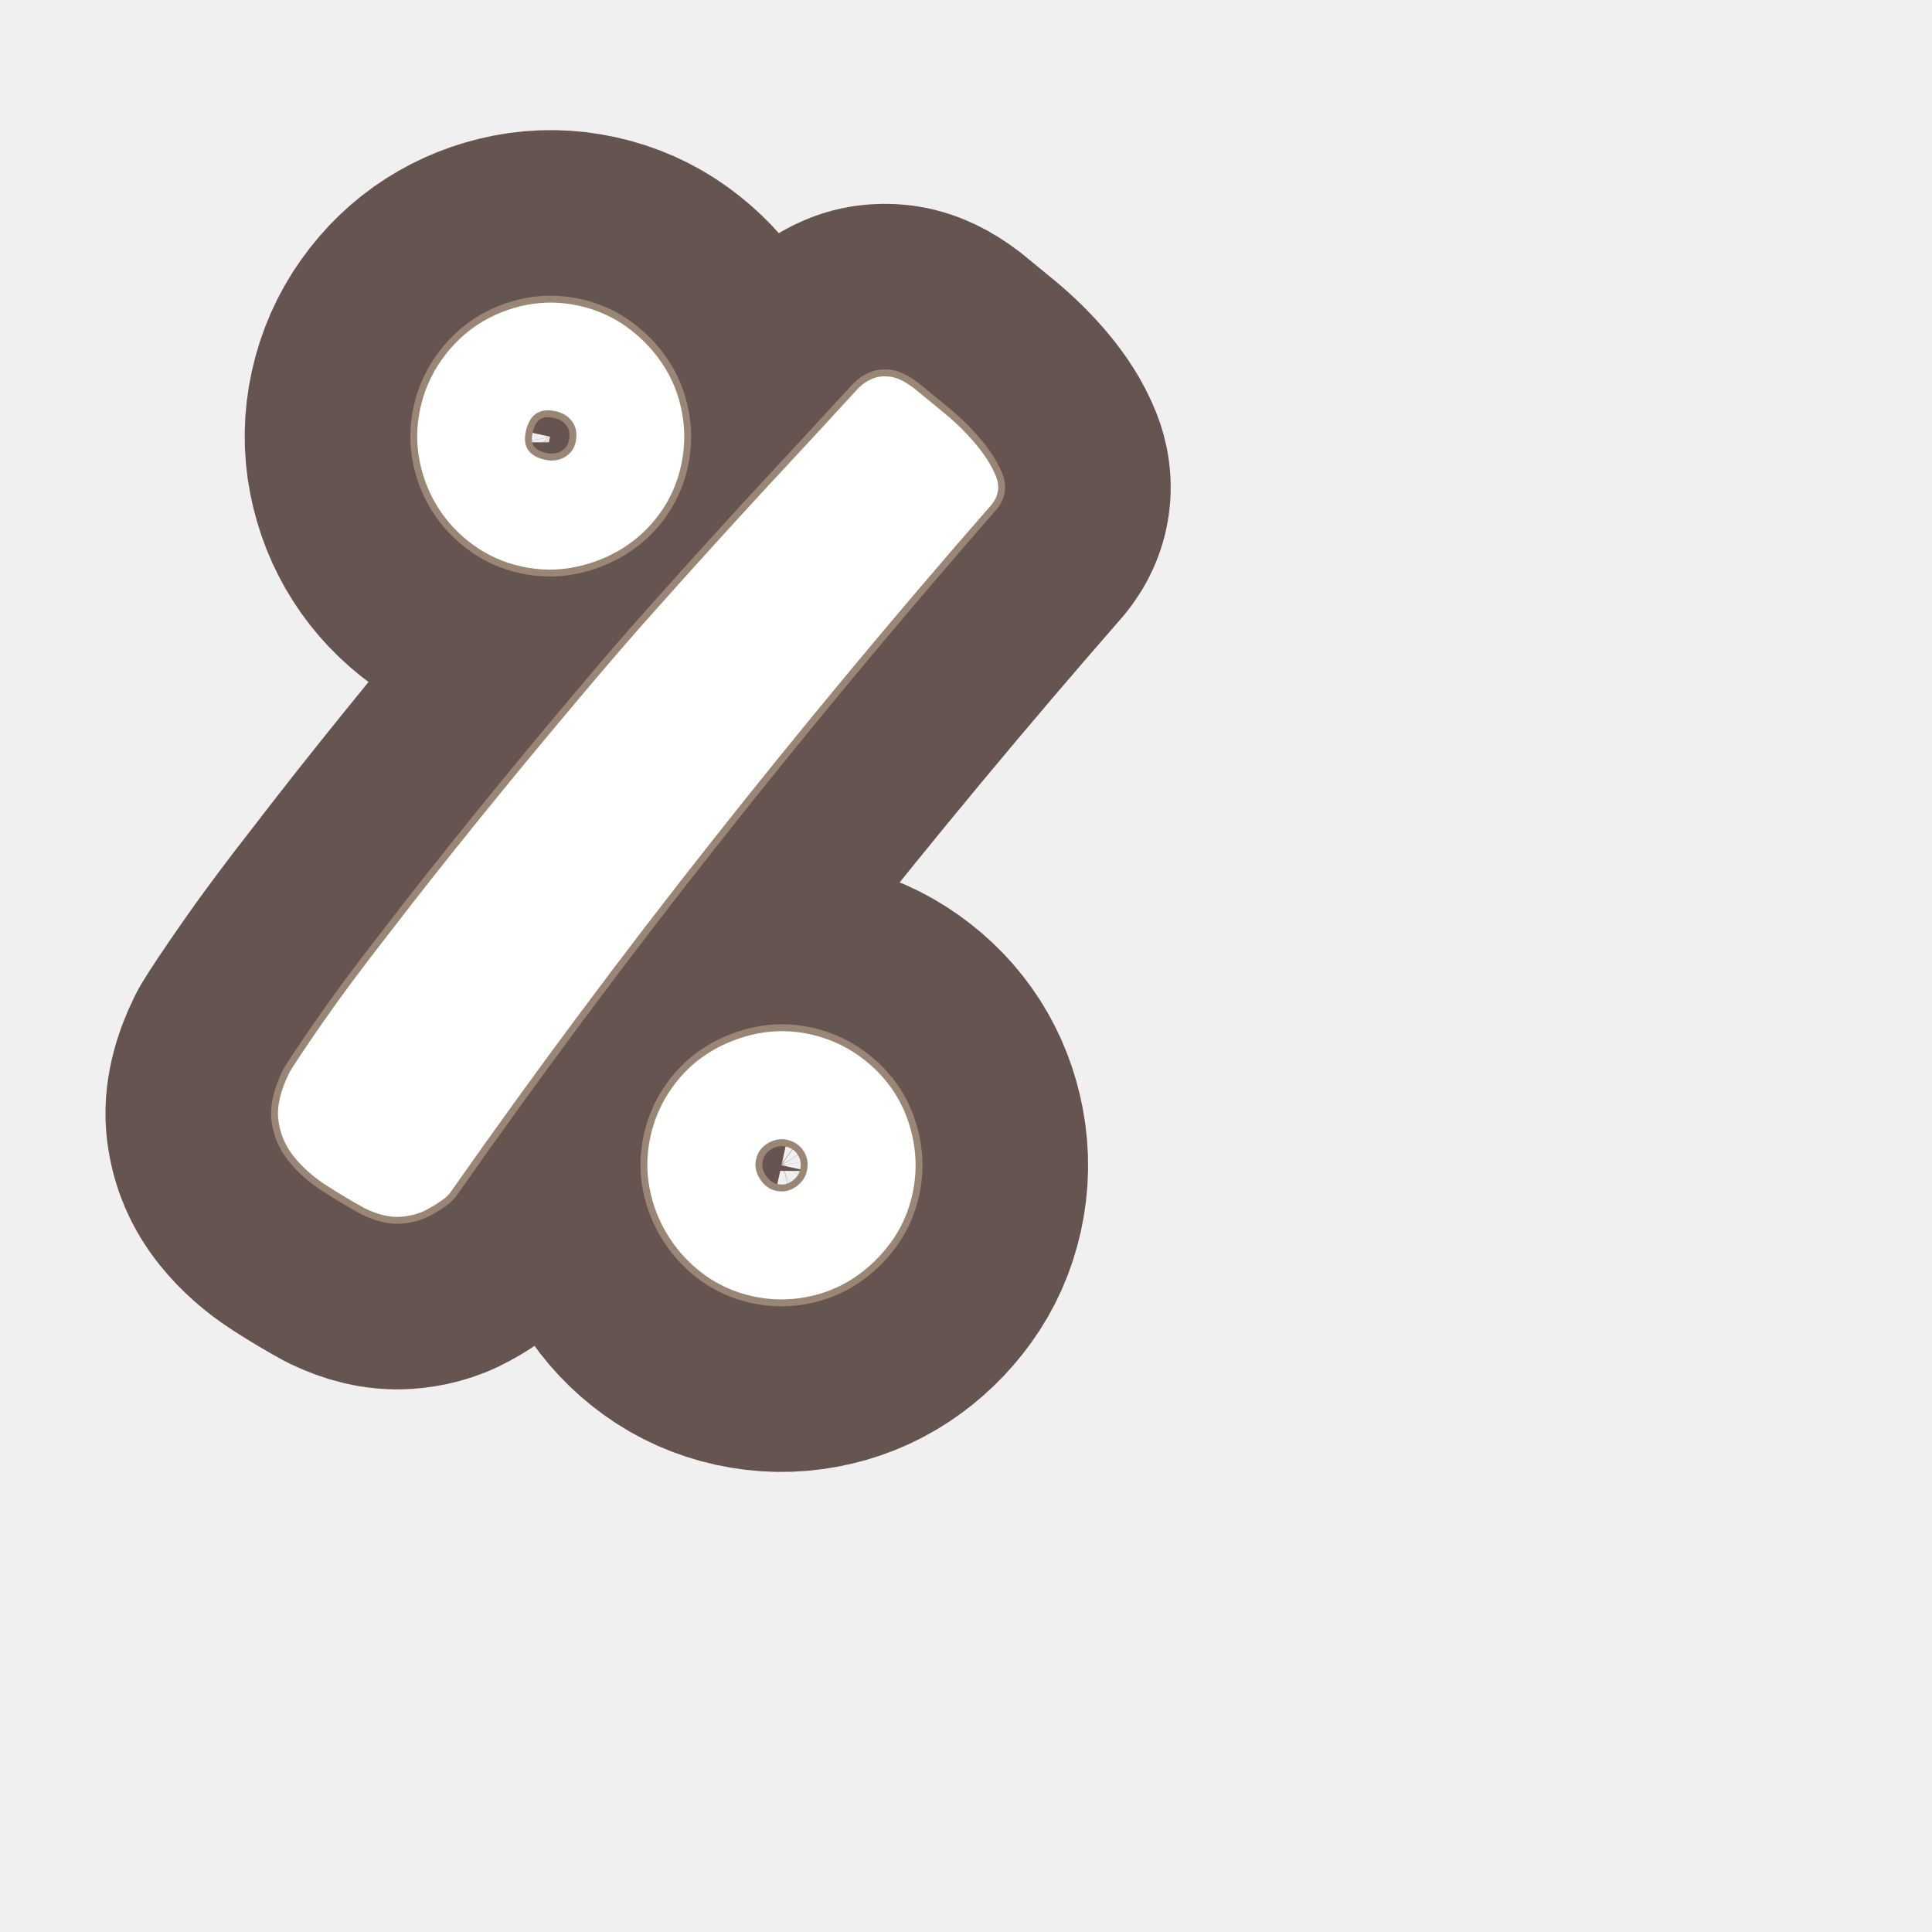
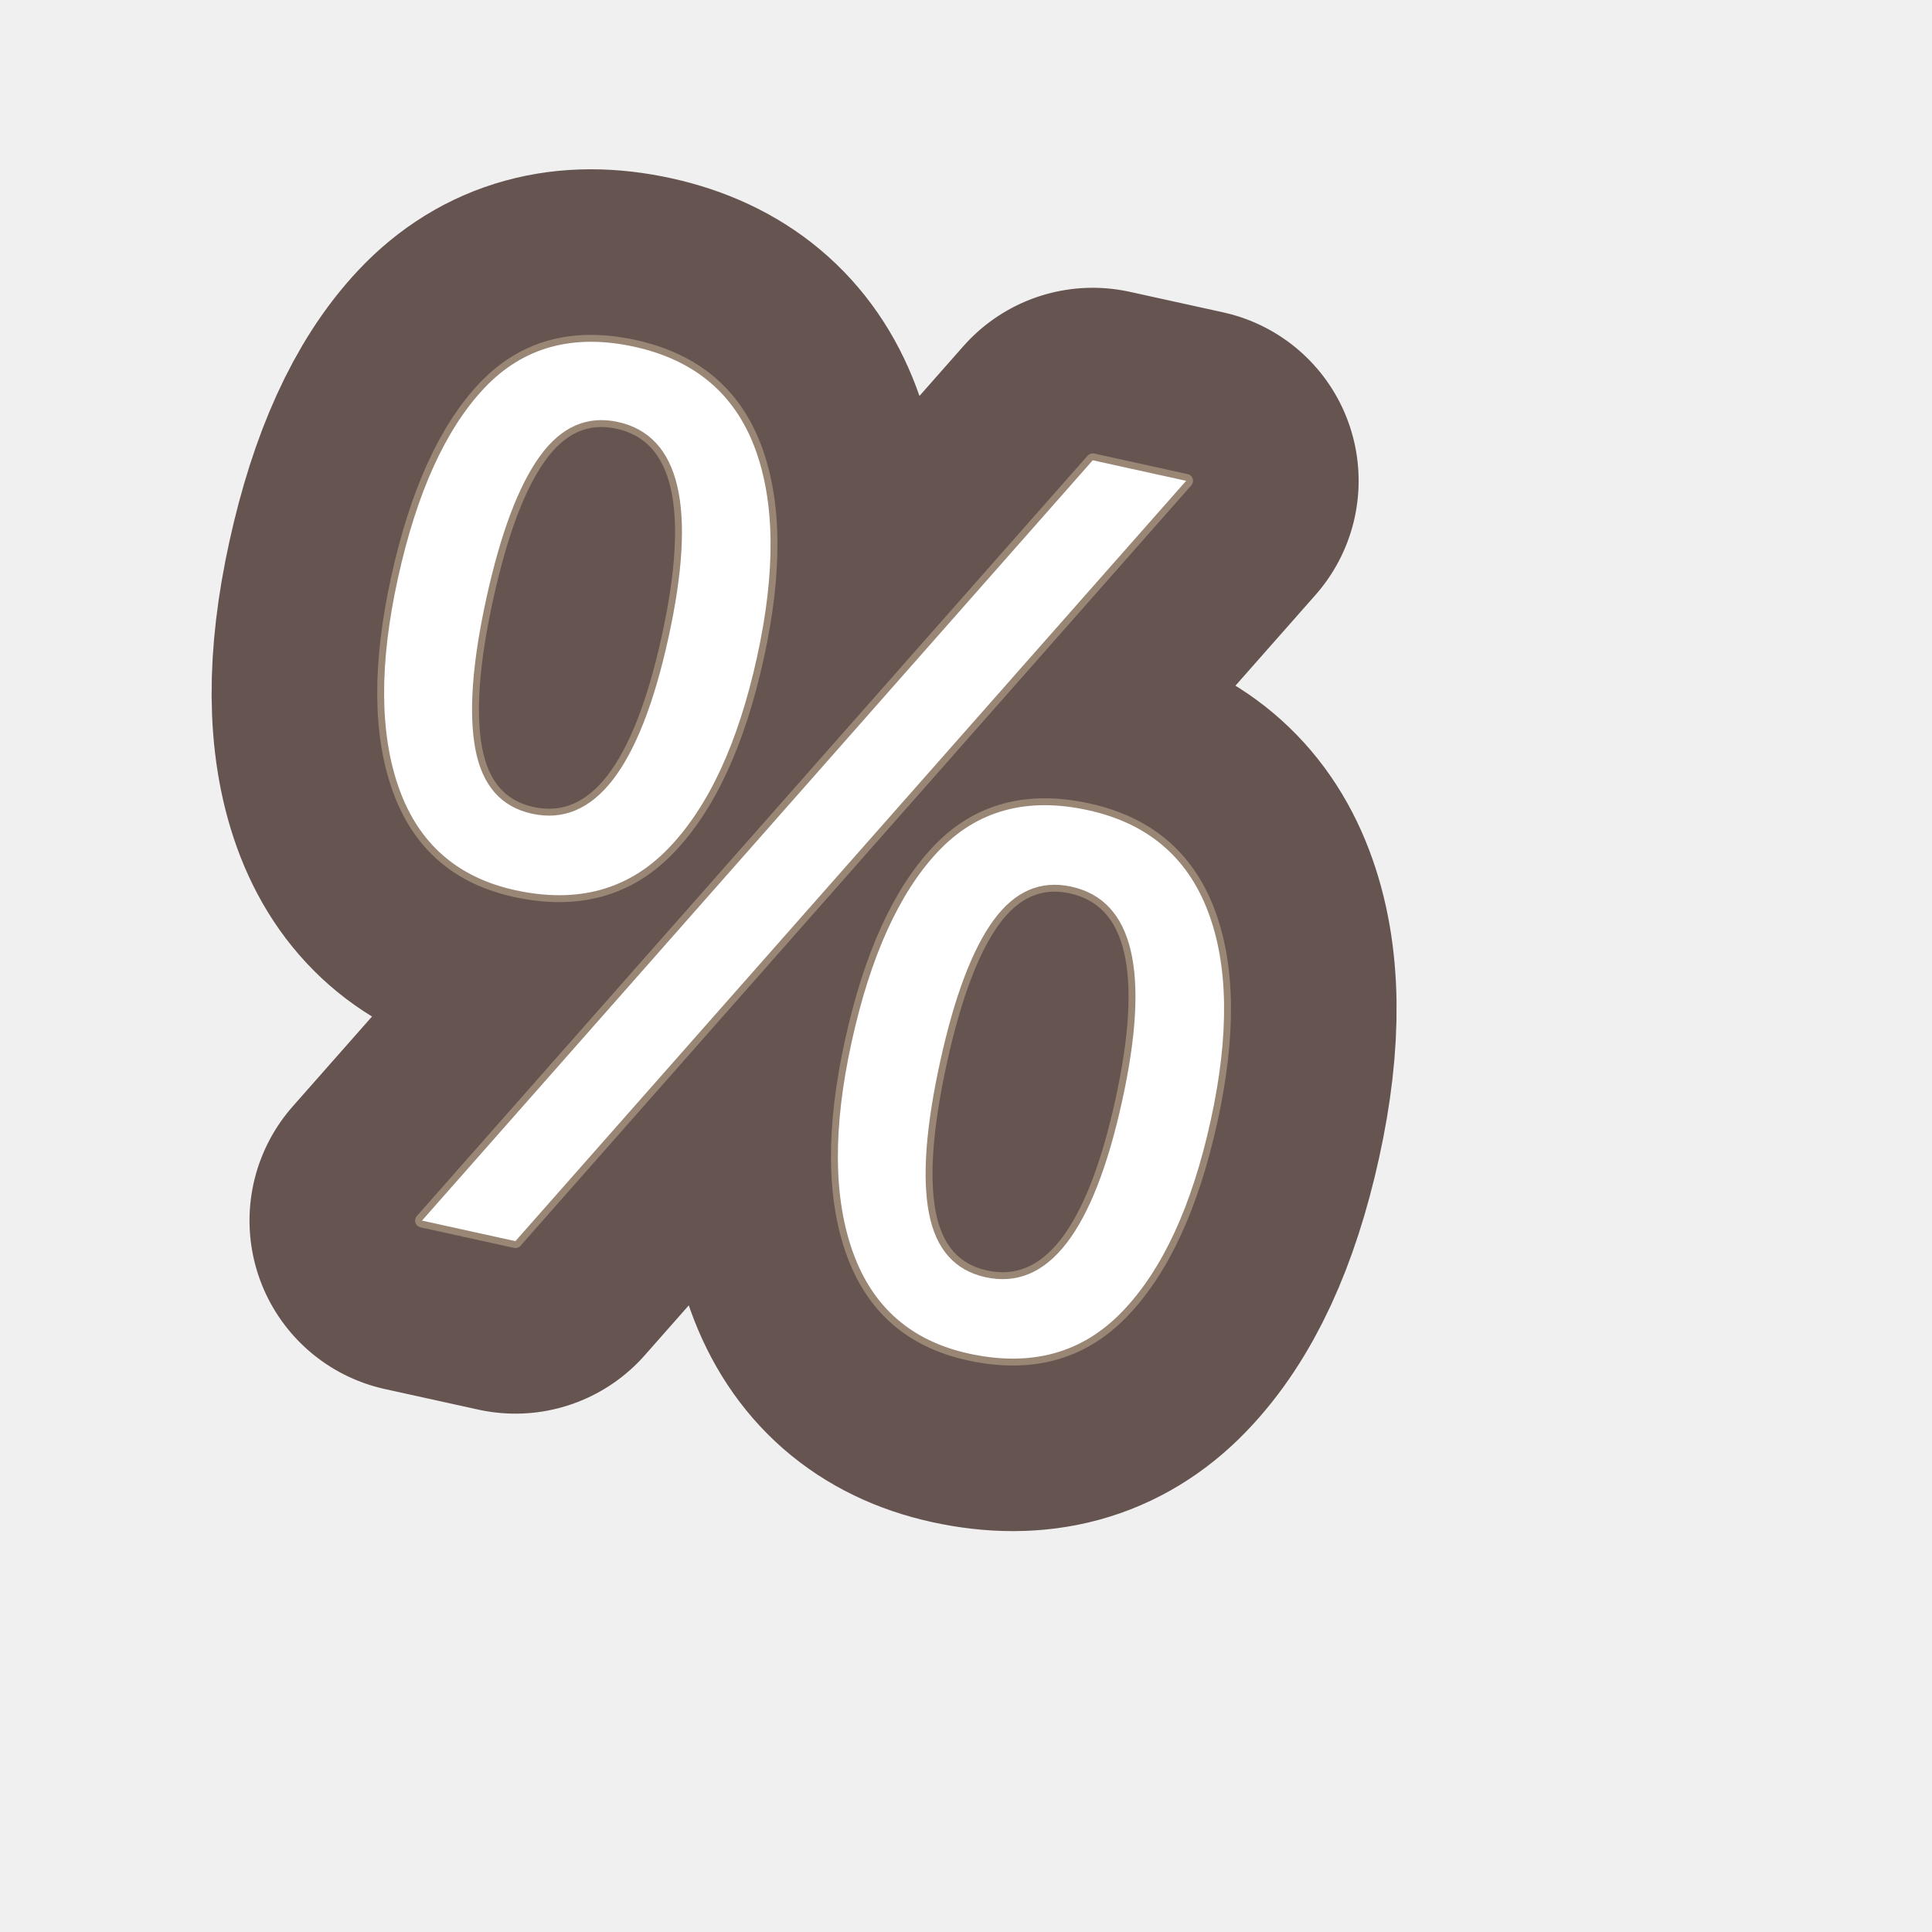
- <svg xmlns="http://www.w3.org/2000/svg" id="Layer_1" viewBox="0 0 280 280">
+ <svg xmlns="http://www.w3.org/2000/svg" id="Content" viewBox="0 0 280 280">
  <defs>
    <style>
      .cls-1 {
-         stroke: #665451;
-         stroke-width: 50px;
+         stroke: #998675;
+         stroke-width: 2px;
      }

-       .cls-1, .cls-2 {
+       .cls-1, .cls-2, .cls-3 {
+         font-family: Hey-Comic, 'Hey Comic';
+         font-size: 179.966px;
+       }
+ 
+       .cls-1, .cls-3 {
        fill: none;
        stroke-linecap: round;
        stroke-linejoin: round;
      }

-       .cls-3 {
+       .cls-2 {
        fill: #fff;
      }

-       .cls-2 {
-         stroke: #998675;
-         stroke-width: 2px;
+       .cls-3 {
+         stroke: #665451;
+         stroke-width: 50px;
      }
    </style>
  </defs>
-   <path class="cls-1" d="M143.713,73.128c-13.955,15.973-27.444,32.199-40.468,48.683-13.022,16.483-25.621,33.4-37.789,50.746-.195.325-.519.686-.973,1.075-.742.574-1.601,1.123-2.573,1.646-1.12.614-2.426.973-3.922,1.072-1.495.101-3.189-.304-5.077-1.209-1.865-1.023-3.739-2.141-5.619-3.354-1.884-1.213-3.453-2.603-4.704-4.168-1.254-1.564-2.003-3.325-2.246-5.285-.246-1.957.293-4.266,1.614-6.924.776-1.303,2.424-3.765,4.942-7.389,2.516-3.621,5.74-7.951,9.675-12.982,3.787-4.939,8.044-10.329,12.769-16.17,4.723-5.84,9.58-11.714,14.563-17.619,3.828-4.562,7.414-8.718,10.759-12.468,3.341-3.747,6.595-7.362,9.756-10.845,3.161-3.479,6.31-6.904,9.444-10.269,3.136-3.364,6.48-6.987,10.039-10.875.817-.925,1.63-1.544,2.437-1.859.688-.338,1.543-.458,2.566-.356,1.021.103,2.216.671,3.585,1.709,1.252,1.013,2.733,2.231,4.449,3.65,1.714,1.423,3.226,2.922,4.538,4.5,1.312,1.578,2.265,3.109,2.859,4.591.596,1.483.388,2.849-.625,4.101ZM83.899,44.309c2.576.566,4.899,1.602,6.966,3.099,2.066,1.499,3.791,3.293,5.175,5.376,1.384,2.087,2.315,4.411,2.796,6.973.479,2.563.438,5.135-.129,7.711-.567,2.578-1.602,4.899-3.1,6.966-1.498,2.065-3.312,3.757-5.444,5.067-2.131,1.313-4.448,2.217-6.952,2.708-2.505.494-5.048.457-7.624-.109-2.578-.567-4.899-1.6-6.965-3.1-2.065-1.496-3.764-3.283-5.087-5.356-1.326-2.071-2.236-4.361-2.729-6.865-.493-2.505-.456-5.044.111-7.622.566-2.576,1.605-4.928,3.117-7.055,1.51-2.123,3.303-3.848,5.377-5.174,2.07-1.324,4.361-2.234,6.864-2.729,2.504-.491,5.045-.457,7.623.11ZM83.415,64.104c.258-1.171.105-2.157-.455-2.957-.562-.797-1.368-1.314-2.425-1.546-2.344-.517-3.785.457-4.326,2.918-.49,2.227.436,3.596,2.78,4.111,1.056.232,2.004.105,2.85-.386.844-.488,1.37-1.202,1.576-2.141ZM117.429,149.898c2.576.567,4.927,1.607,7.055,3.117,2.122,1.514,3.847,3.306,5.174,5.378,1.323,2.072,2.228,4.391,2.708,6.952.479,2.564.438,5.135-.129,7.711-.566,2.579-1.602,4.899-3.1,6.966-1.498,2.064-3.291,3.79-5.375,5.174-2.087,1.384-4.412,2.318-6.973,2.797-2.564.48-5.135.438-7.711-.129-2.579-.567-4.899-1.6-6.966-3.1-2.066-1.496-3.784-3.32-5.155-5.465-1.371-2.143-2.305-4.468-2.797-6.971-.494-2.505-.457-5.044.11-7.623.567-2.576,1.605-4.928,3.118-7.054,1.51-2.124,3.332-3.843,5.464-5.155,2.131-1.311,4.449-2.214,6.954-2.709,2.503-.492,5.043-.457,7.622.11ZM116.944,169.693c.232-1.055.074-2.011-.475-2.869-.548-.857-1.35-1.401-2.404-1.634-.939-.207-1.865-.043-2.78.493-.919.536-1.49,1.331-1.723,2.386-.206.939-.015,1.871.582,2.8.592.931,1.357,1.497,2.297,1.703,1.055.232,2.018.046,2.888-.562.871-.606,1.409-1.377,1.615-2.316Z" />
-   <path class="cls-2" d="M143.713,73.128c-13.955,15.973-27.444,32.199-40.468,48.683-13.022,16.483-25.621,33.4-37.789,50.746-.195.325-.519.686-.973,1.075-.742.574-1.601,1.123-2.573,1.646-1.12.614-2.426.973-3.922,1.072-1.495.101-3.189-.304-5.077-1.209-1.865-1.023-3.739-2.141-5.619-3.354-1.884-1.213-3.453-2.603-4.704-4.168-1.254-1.564-2.003-3.325-2.246-5.285-.246-1.957.293-4.266,1.614-6.924.776-1.303,2.424-3.765,4.942-7.389,2.516-3.621,5.74-7.951,9.675-12.982,3.787-4.939,8.044-10.329,12.769-16.17,4.723-5.84,9.58-11.714,14.563-17.619,3.828-4.562,7.414-8.718,10.759-12.468,3.341-3.747,6.595-7.362,9.756-10.845,3.161-3.479,6.31-6.904,9.444-10.269,3.136-3.364,6.48-6.987,10.039-10.875.817-.925,1.63-1.544,2.437-1.859.688-.338,1.543-.458,2.566-.356,1.021.103,2.216.671,3.585,1.709,1.252,1.013,2.733,2.231,4.449,3.65,1.714,1.423,3.226,2.922,4.538,4.5,1.312,1.578,2.265,3.109,2.859,4.591.596,1.483.388,2.849-.625,4.101ZM83.899,44.309c2.576.566,4.899,1.602,6.966,3.099,2.066,1.499,3.791,3.293,5.175,5.376,1.384,2.087,2.315,4.411,2.796,6.973.479,2.563.438,5.135-.129,7.711-.567,2.578-1.602,4.899-3.1,6.966-1.498,2.065-3.312,3.757-5.444,5.067-2.131,1.313-4.448,2.217-6.952,2.708-2.505.494-5.048.457-7.624-.109-2.578-.567-4.899-1.6-6.965-3.1-2.065-1.496-3.764-3.283-5.087-5.356-1.326-2.071-2.236-4.361-2.729-6.865-.493-2.505-.456-5.044.111-7.622.566-2.576,1.605-4.928,3.117-7.055,1.51-2.123,3.303-3.848,5.377-5.174,2.07-1.324,4.361-2.234,6.864-2.729,2.504-.491,5.045-.457,7.623.11ZM83.415,64.104c.258-1.171.105-2.157-.455-2.957-.562-.797-1.368-1.314-2.425-1.546-2.344-.517-3.785.457-4.326,2.918-.49,2.227.436,3.596,2.78,4.111,1.056.232,2.004.105,2.85-.386.844-.488,1.37-1.202,1.576-2.141ZM117.429,149.898c2.576.567,4.927,1.607,7.055,3.117,2.122,1.514,3.847,3.306,5.174,5.378,1.323,2.072,2.228,4.391,2.708,6.952.479,2.564.438,5.135-.129,7.711-.566,2.579-1.602,4.899-3.1,6.966-1.498,2.064-3.291,3.79-5.375,5.174-2.087,1.384-4.412,2.318-6.973,2.797-2.564.48-5.135.438-7.711-.129-2.579-.567-4.899-1.6-6.966-3.1-2.066-1.496-3.784-3.32-5.155-5.465-1.371-2.143-2.305-4.468-2.797-6.971-.494-2.505-.457-5.044.11-7.623.567-2.576,1.605-4.928,3.118-7.054,1.51-2.124,3.332-3.843,5.464-5.155,2.131-1.311,4.449-2.214,6.954-2.709,2.503-.492,5.043-.457,7.622.11ZM116.944,169.693c.232-1.055.074-2.011-.475-2.869-.548-.857-1.35-1.401-2.404-1.634-.939-.207-1.865-.043-2.78.493-.919.536-1.49,1.331-1.723,2.386-.206.939-.015,1.871.582,2.8.592.931,1.357,1.497,2.297,1.703,1.055.232,2.018.046,2.888-.562.871-.606,1.409-1.377,1.615-2.316Z" />
-   <path class="cls-3" d="M143.713,73.128c-13.955,15.973-27.444,32.199-40.468,48.683-13.022,16.483-25.621,33.4-37.789,50.746-.195.325-.519.686-.973,1.075-.742.574-1.601,1.123-2.573,1.646-1.12.614-2.426.973-3.922,1.072-1.495.101-3.189-.304-5.077-1.209-1.865-1.023-3.739-2.141-5.619-3.354-1.884-1.213-3.453-2.603-4.704-4.168-1.254-1.564-2.003-3.325-2.246-5.285-.246-1.957.293-4.266,1.614-6.924.776-1.303,2.424-3.765,4.942-7.389,2.516-3.621,5.74-7.951,9.675-12.982,3.787-4.939,8.044-10.329,12.769-16.17,4.723-5.84,9.58-11.714,14.563-17.619,3.828-4.562,7.414-8.718,10.759-12.468,3.341-3.747,6.595-7.362,9.756-10.845,3.161-3.479,6.31-6.904,9.444-10.269,3.136-3.364,6.48-6.987,10.039-10.875.817-.925,1.63-1.544,2.437-1.859.688-.338,1.543-.458,2.566-.356,1.021.103,2.216.671,3.585,1.709,1.252,1.013,2.733,2.231,4.449,3.65,1.714,1.423,3.226,2.922,4.538,4.5,1.312,1.578,2.265,3.109,2.859,4.591.596,1.483.388,2.849-.625,4.101ZM83.899,44.309c2.576.566,4.899,1.602,6.966,3.099,2.066,1.499,3.791,3.293,5.175,5.376,1.384,2.087,2.315,4.411,2.796,6.973.479,2.563.438,5.135-.129,7.711-.567,2.578-1.602,4.899-3.1,6.966-1.498,2.065-3.312,3.757-5.444,5.067-2.131,1.313-4.448,2.217-6.952,2.708-2.505.494-5.048.457-7.624-.109-2.578-.567-4.899-1.6-6.965-3.1-2.065-1.496-3.764-3.283-5.087-5.356-1.326-2.071-2.236-4.361-2.729-6.865-.493-2.505-.456-5.044.111-7.622.566-2.576,1.605-4.928,3.117-7.055,1.51-2.123,3.303-3.848,5.377-5.174,2.07-1.324,4.361-2.234,6.864-2.729,2.504-.491,5.045-.457,7.623.11ZM83.415,64.104c.258-1.171.105-2.157-.455-2.957-.562-.797-1.368-1.314-2.425-1.546-2.344-.517-3.785.457-4.326,2.918-.49,2.227.436,3.596,2.78,4.111,1.056.232,2.004.105,2.85-.386.844-.488,1.37-1.202,1.576-2.141ZM117.429,149.898c2.576.567,4.927,1.607,7.055,3.117,2.122,1.514,3.847,3.306,5.174,5.378,1.323,2.072,2.228,4.391,2.708,6.952.479,2.564.438,5.135-.129,7.711-.566,2.579-1.602,4.899-3.1,6.966-1.498,2.064-3.291,3.79-5.375,5.174-2.087,1.384-4.412,2.318-6.973,2.797-2.564.48-5.135.438-7.711-.129-2.579-.567-4.899-1.6-6.966-3.1-2.066-1.496-3.784-3.32-5.155-5.465-1.371-2.143-2.305-4.468-2.797-6.971-.494-2.505-.457-5.044.11-7.623.567-2.576,1.605-4.928,3.118-7.054,1.51-2.124,3.332-3.843,5.464-5.155,2.131-1.311,4.449-2.214,6.954-2.709,2.503-.492,5.043-.457,7.622.11ZM116.944,169.693c.232-1.055.074-2.011-.475-2.869-.548-.857-1.35-1.401-2.404-1.634-.939-.207-1.865-.043-2.78.493-.919.536-1.49,1.331-1.723,2.386-.206.939-.015,1.871.582,2.8.592.931,1.357,1.497,2.297,1.703,1.055.232,2.018.046,2.888-.562.871-.606,1.409-1.377,1.615-2.316Z" />
+   <text class="cls-3" transform="translate(29.69434 169.9772) rotate(12.40501)">
+     <tspan x="0" y="0">%</tspan>
+   </text>
+   <text class="cls-1" transform="translate(29.69434 169.9772) rotate(12.40501)">
+     <tspan x="0" y="0">%</tspan>
+   </text>
+   <text class="cls-2" transform="translate(29.69434 169.9772) rotate(12.40501)">
+     <tspan x="0" y="0">%</tspan>
+   </text>
</svg>
